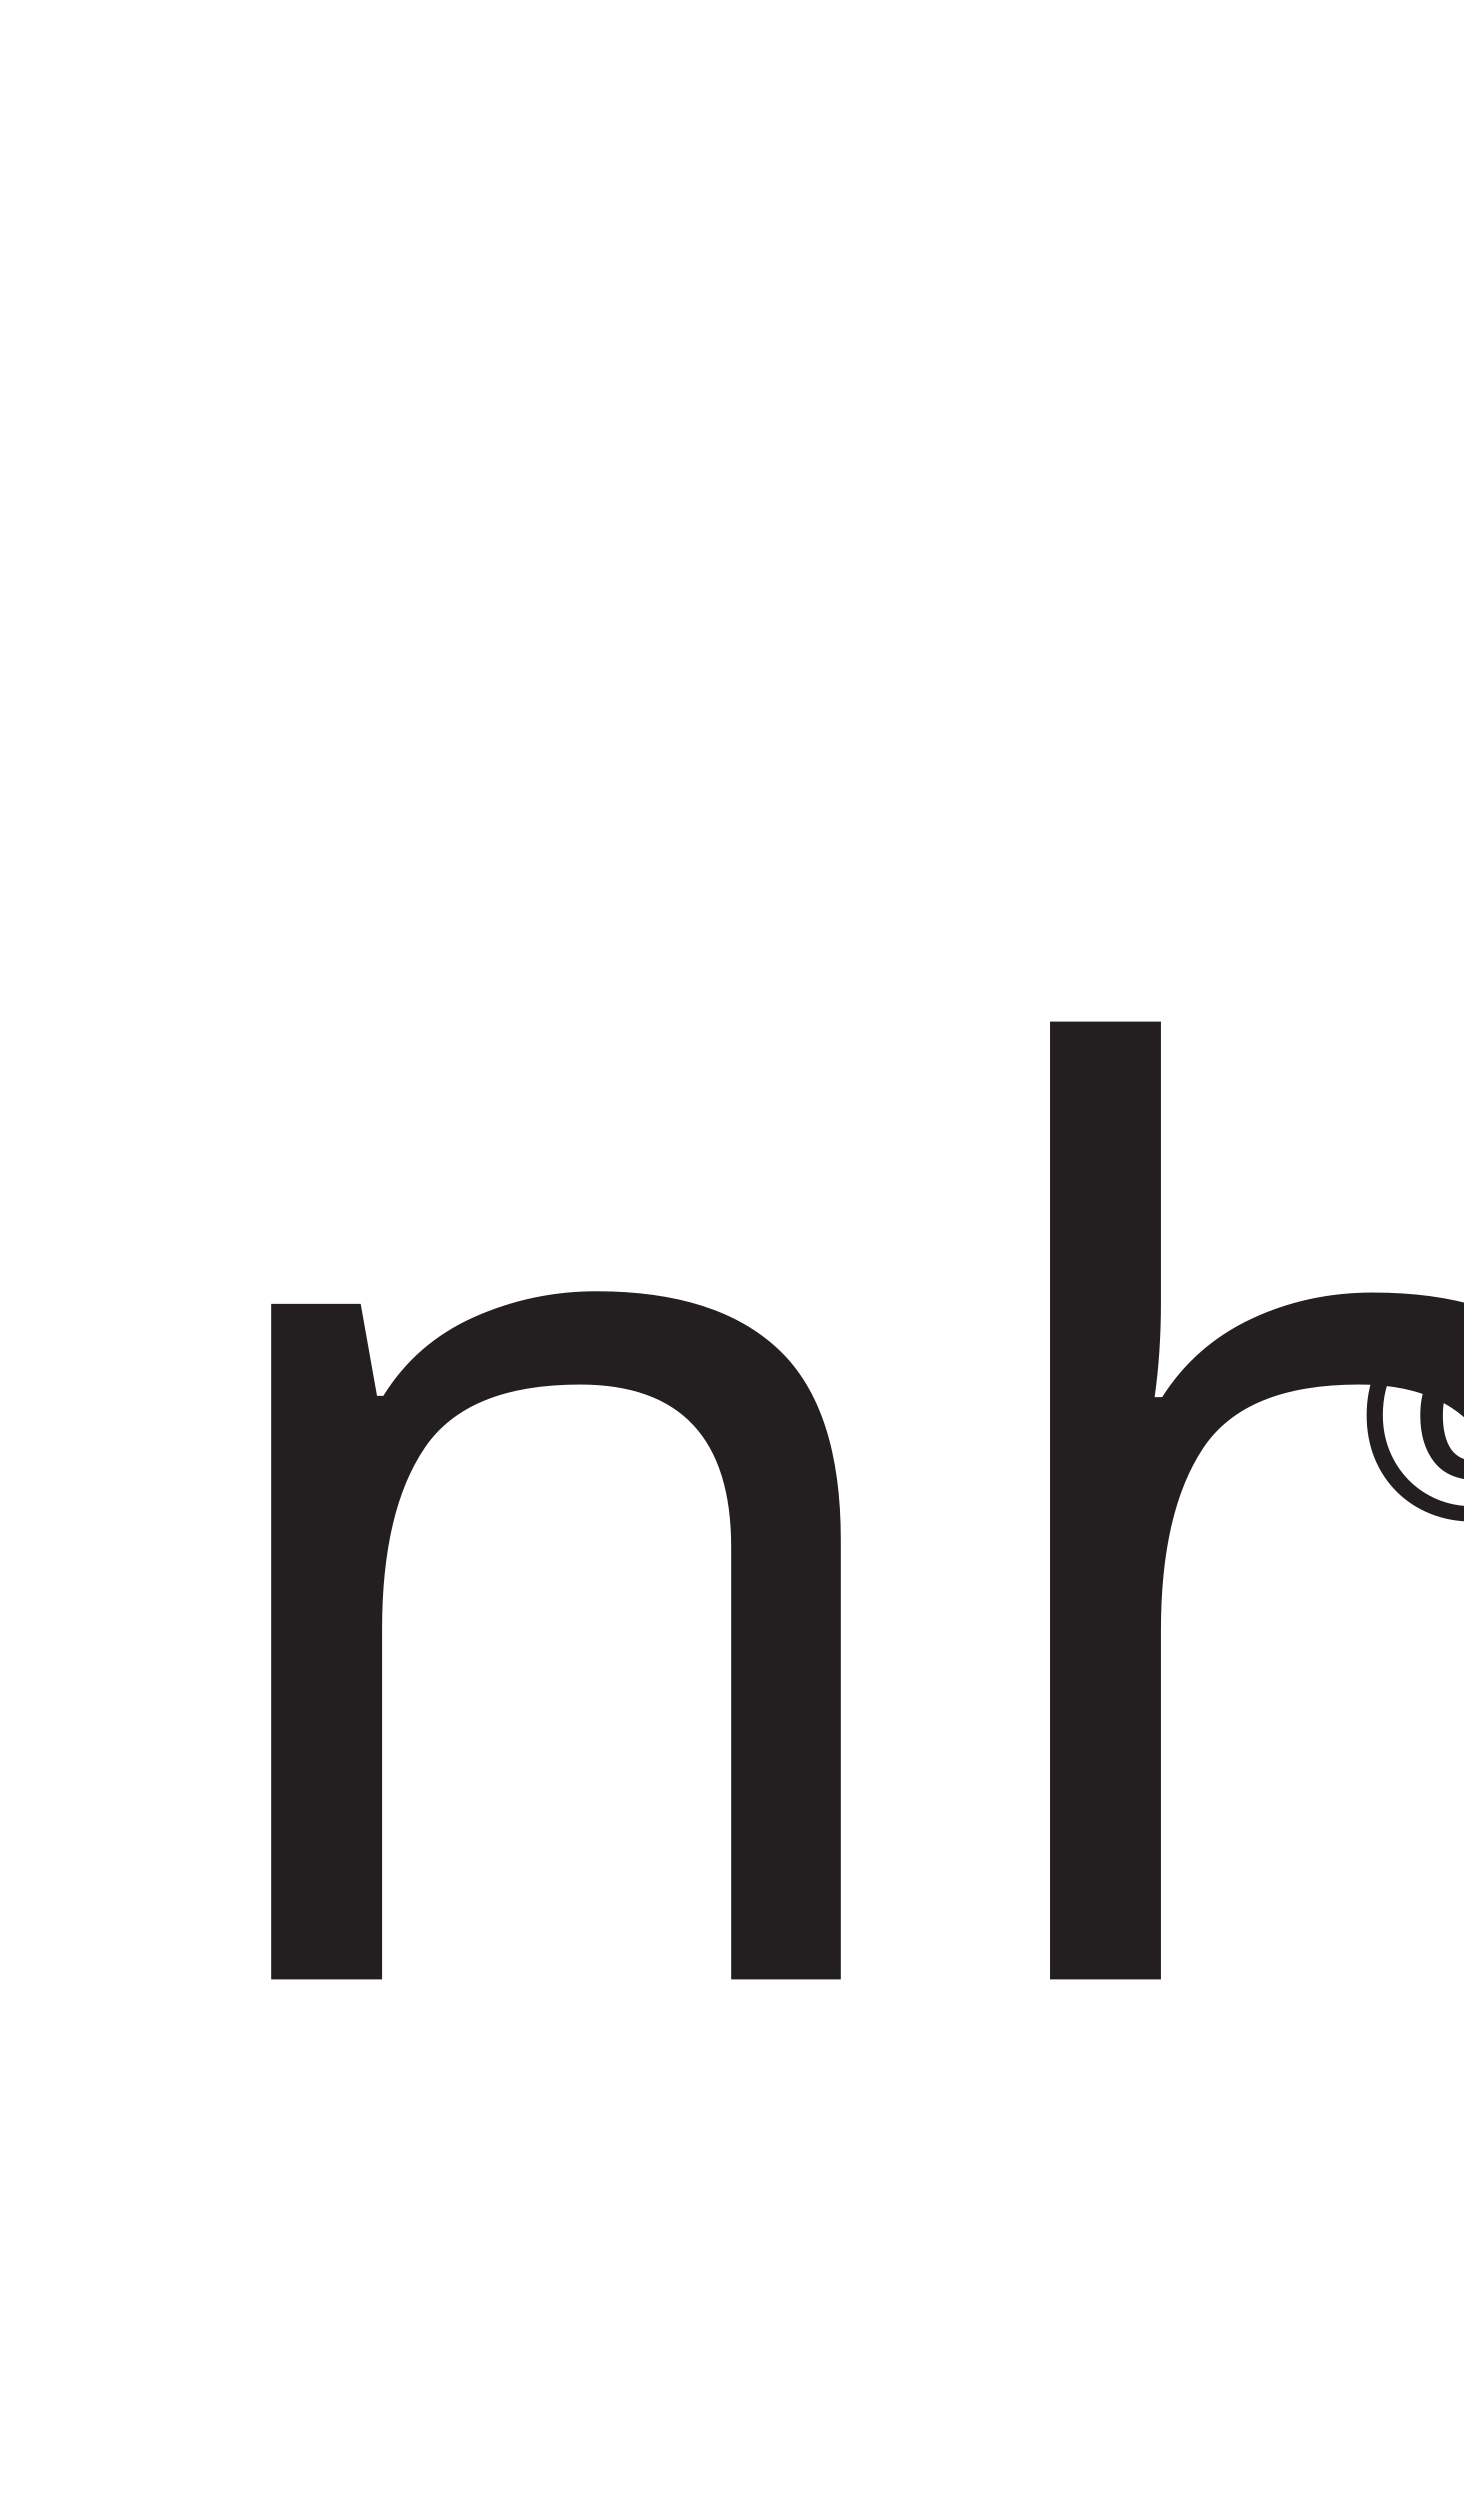
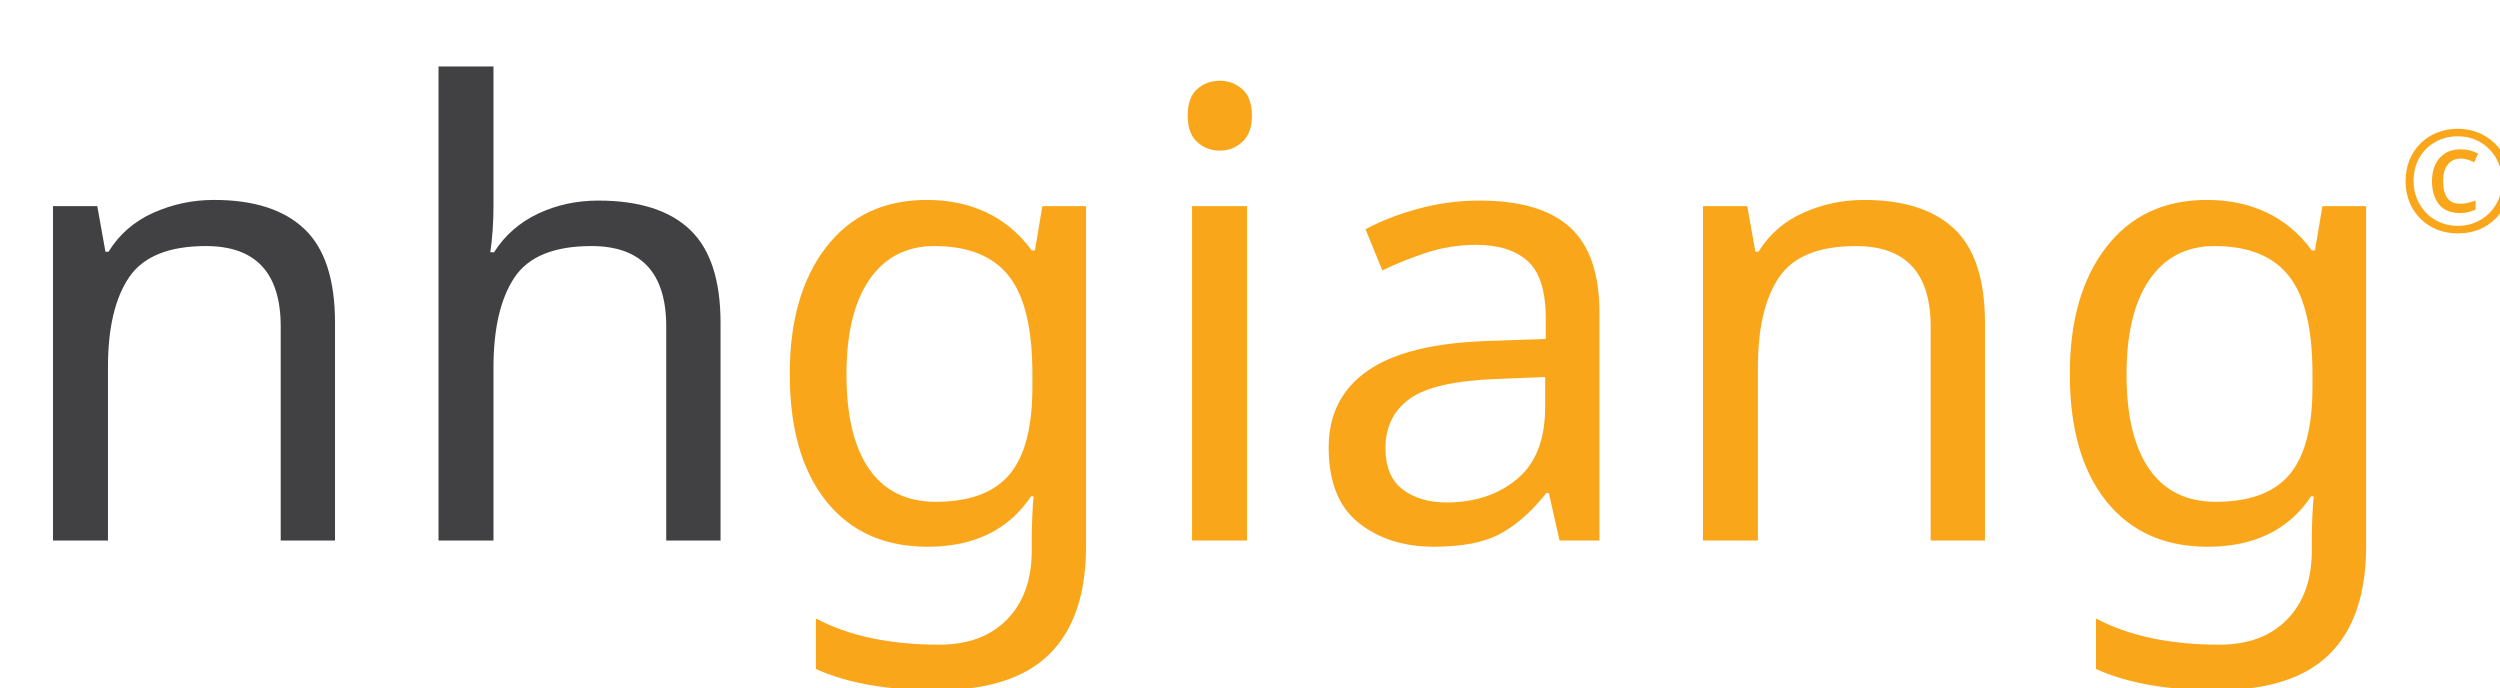
- <svg xmlns="http://www.w3.org/2000/svg" id="Layer_1" data-name="Layer 1" viewBox="0 0 464.38 793.48">
+ <svg xmlns="http://www.w3.org/2000/svg" id="Layer_1" data-name="Layer 1" viewBox="0 0 420.8 115.76">
  <defs>
-     <style>.cls-1{font-size:400px;}.cls-1,.cls-2{fill:#231f20;font-family:WinterSunrise, Winter Sunrise;}.cls-2{font-size:92px;}</style>
+     <style>.cls-1{font-size:105px;fill:#414042;}.cls-1,.cls-3{font-family:FredokaOne-Regular, Fredoka One;}.cls-2,.cls-3{fill:#faa61a;}.cls-3{font-size:24px;}</style>
  </defs>
-   <text class="cls-1" transform="translate(52.07 628.24)">nhg</text>
-   <text x="-39.4" y="249.67" />
-   <text class="cls-2" transform="translate(429.25 482.02)">©</text>
+   <text class="cls-1" transform="translate(0 90.98)">nh<tspan class="cls-2" x="127.15" y="0">giang</tspan>
+   </text>
+   <text class="cls-3" transform="translate(403.74 39.05)">©</text>
</svg>
